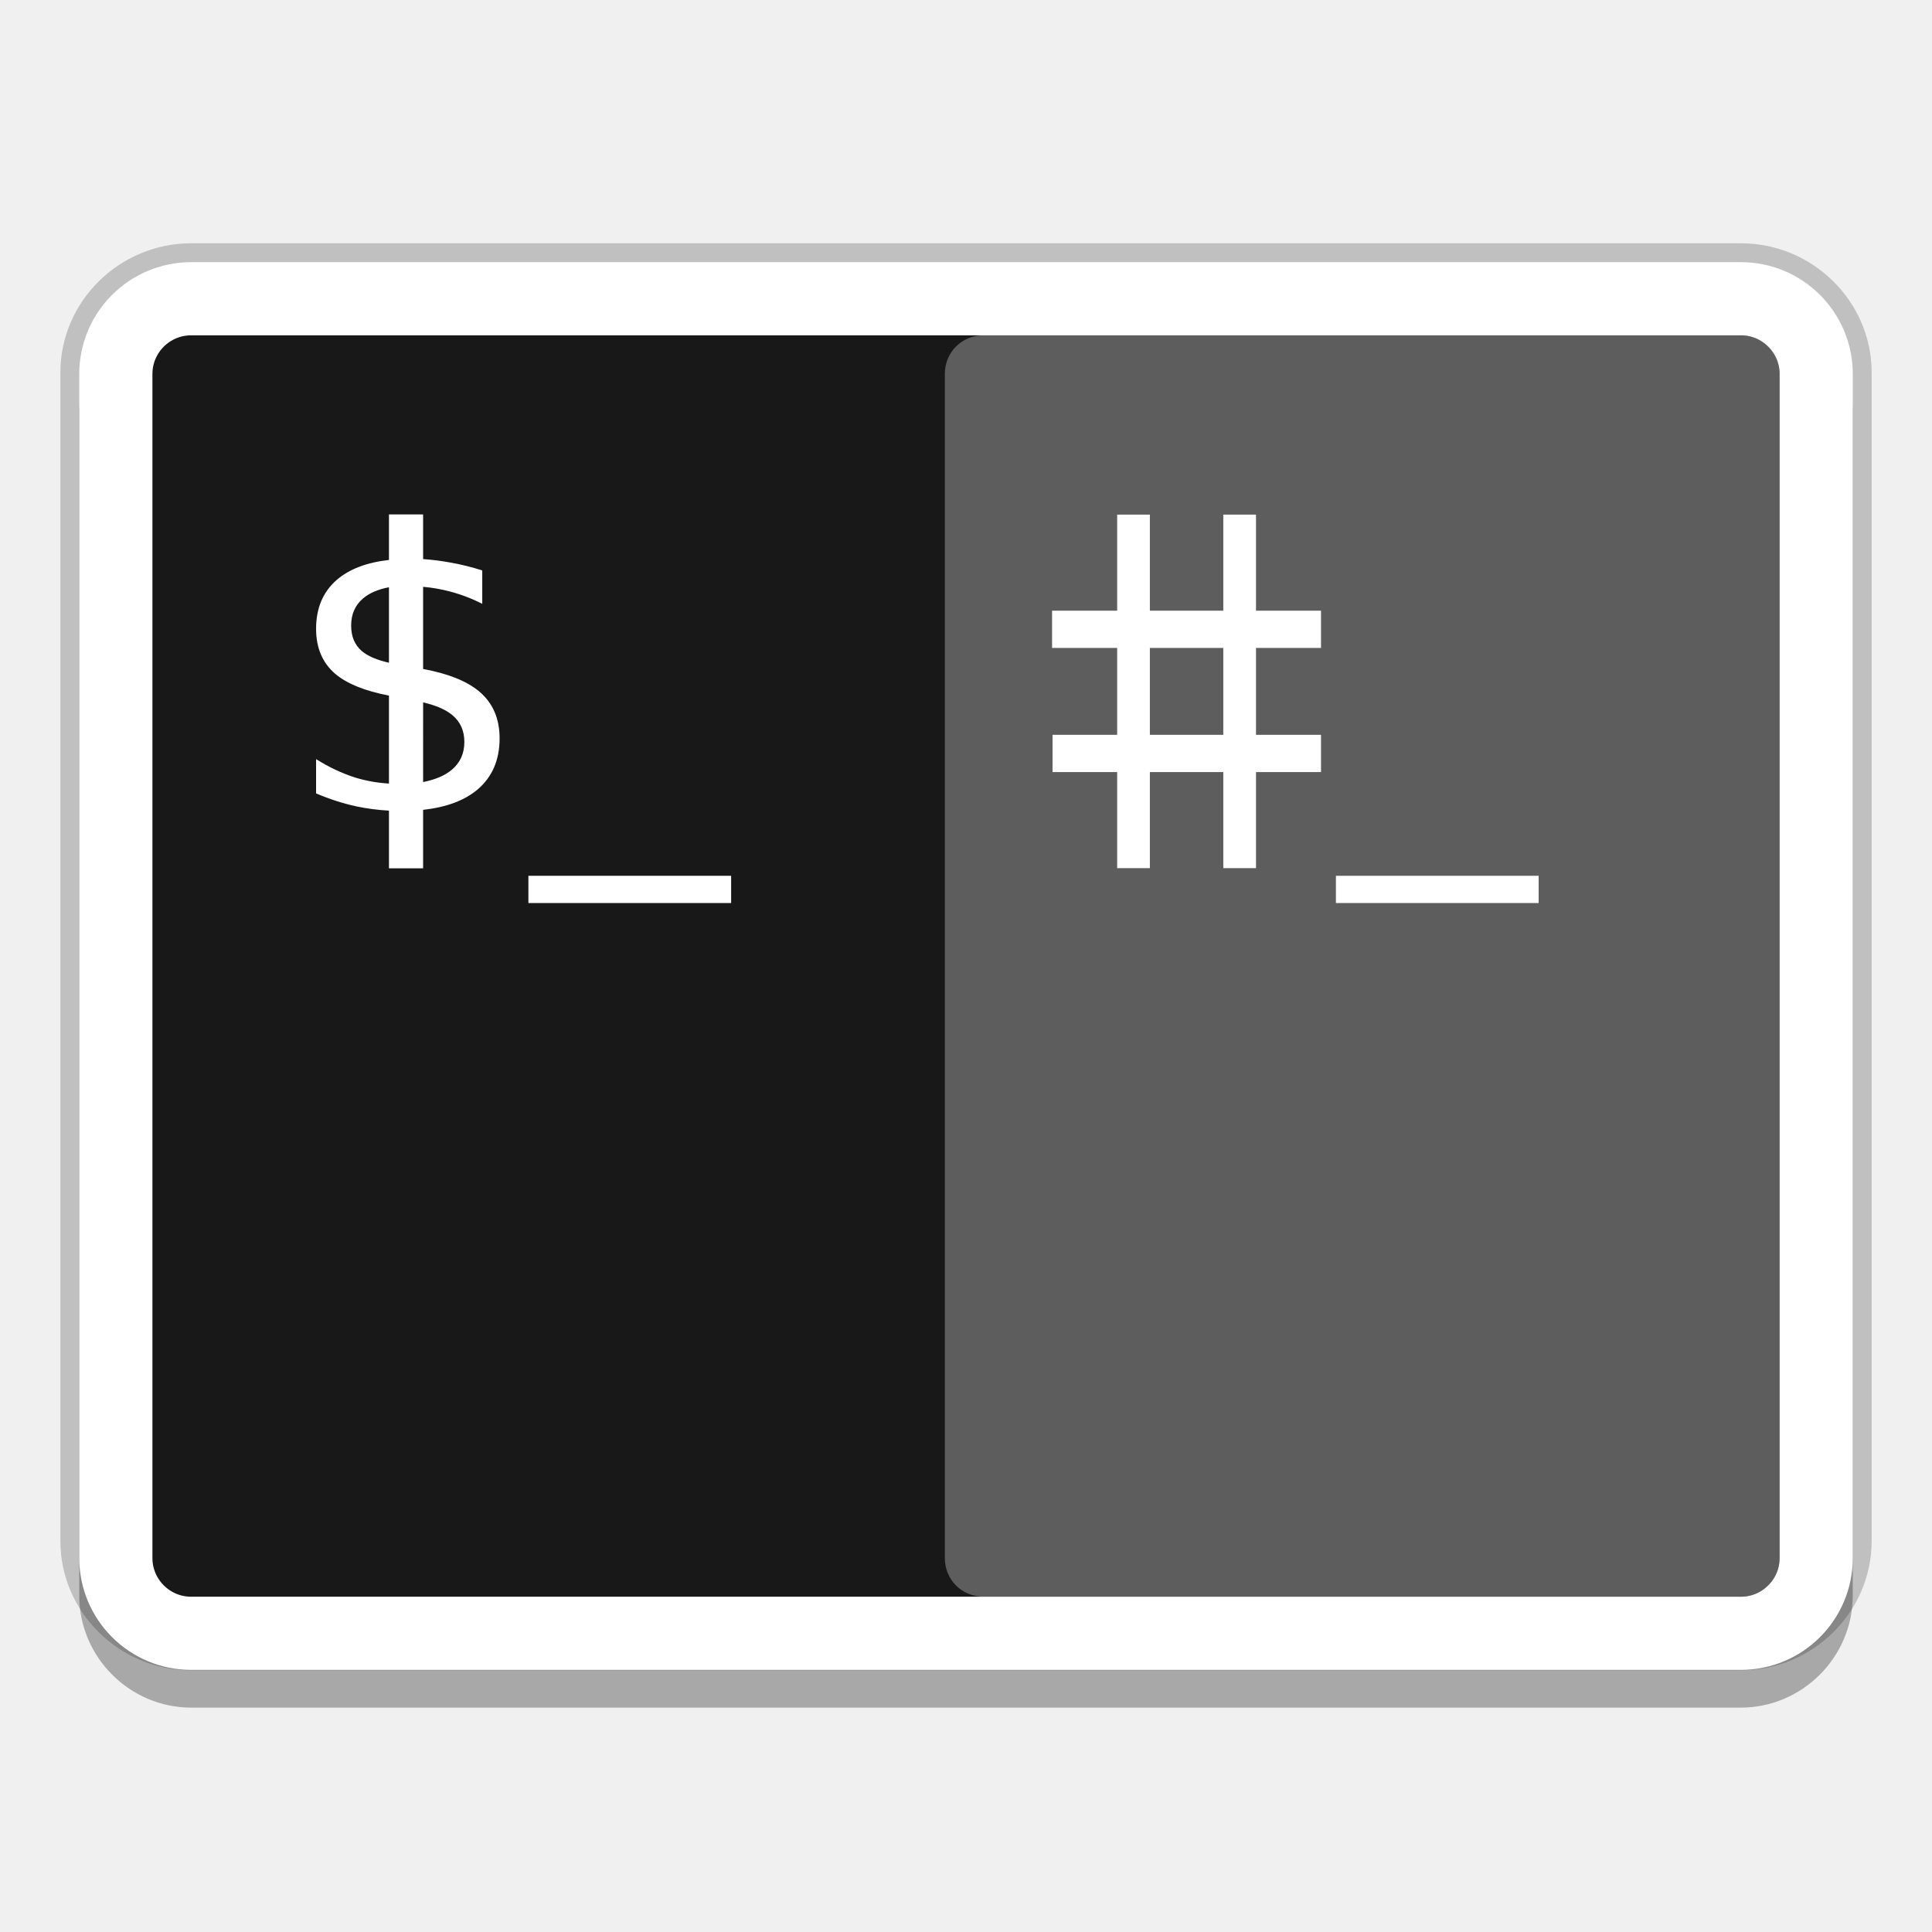
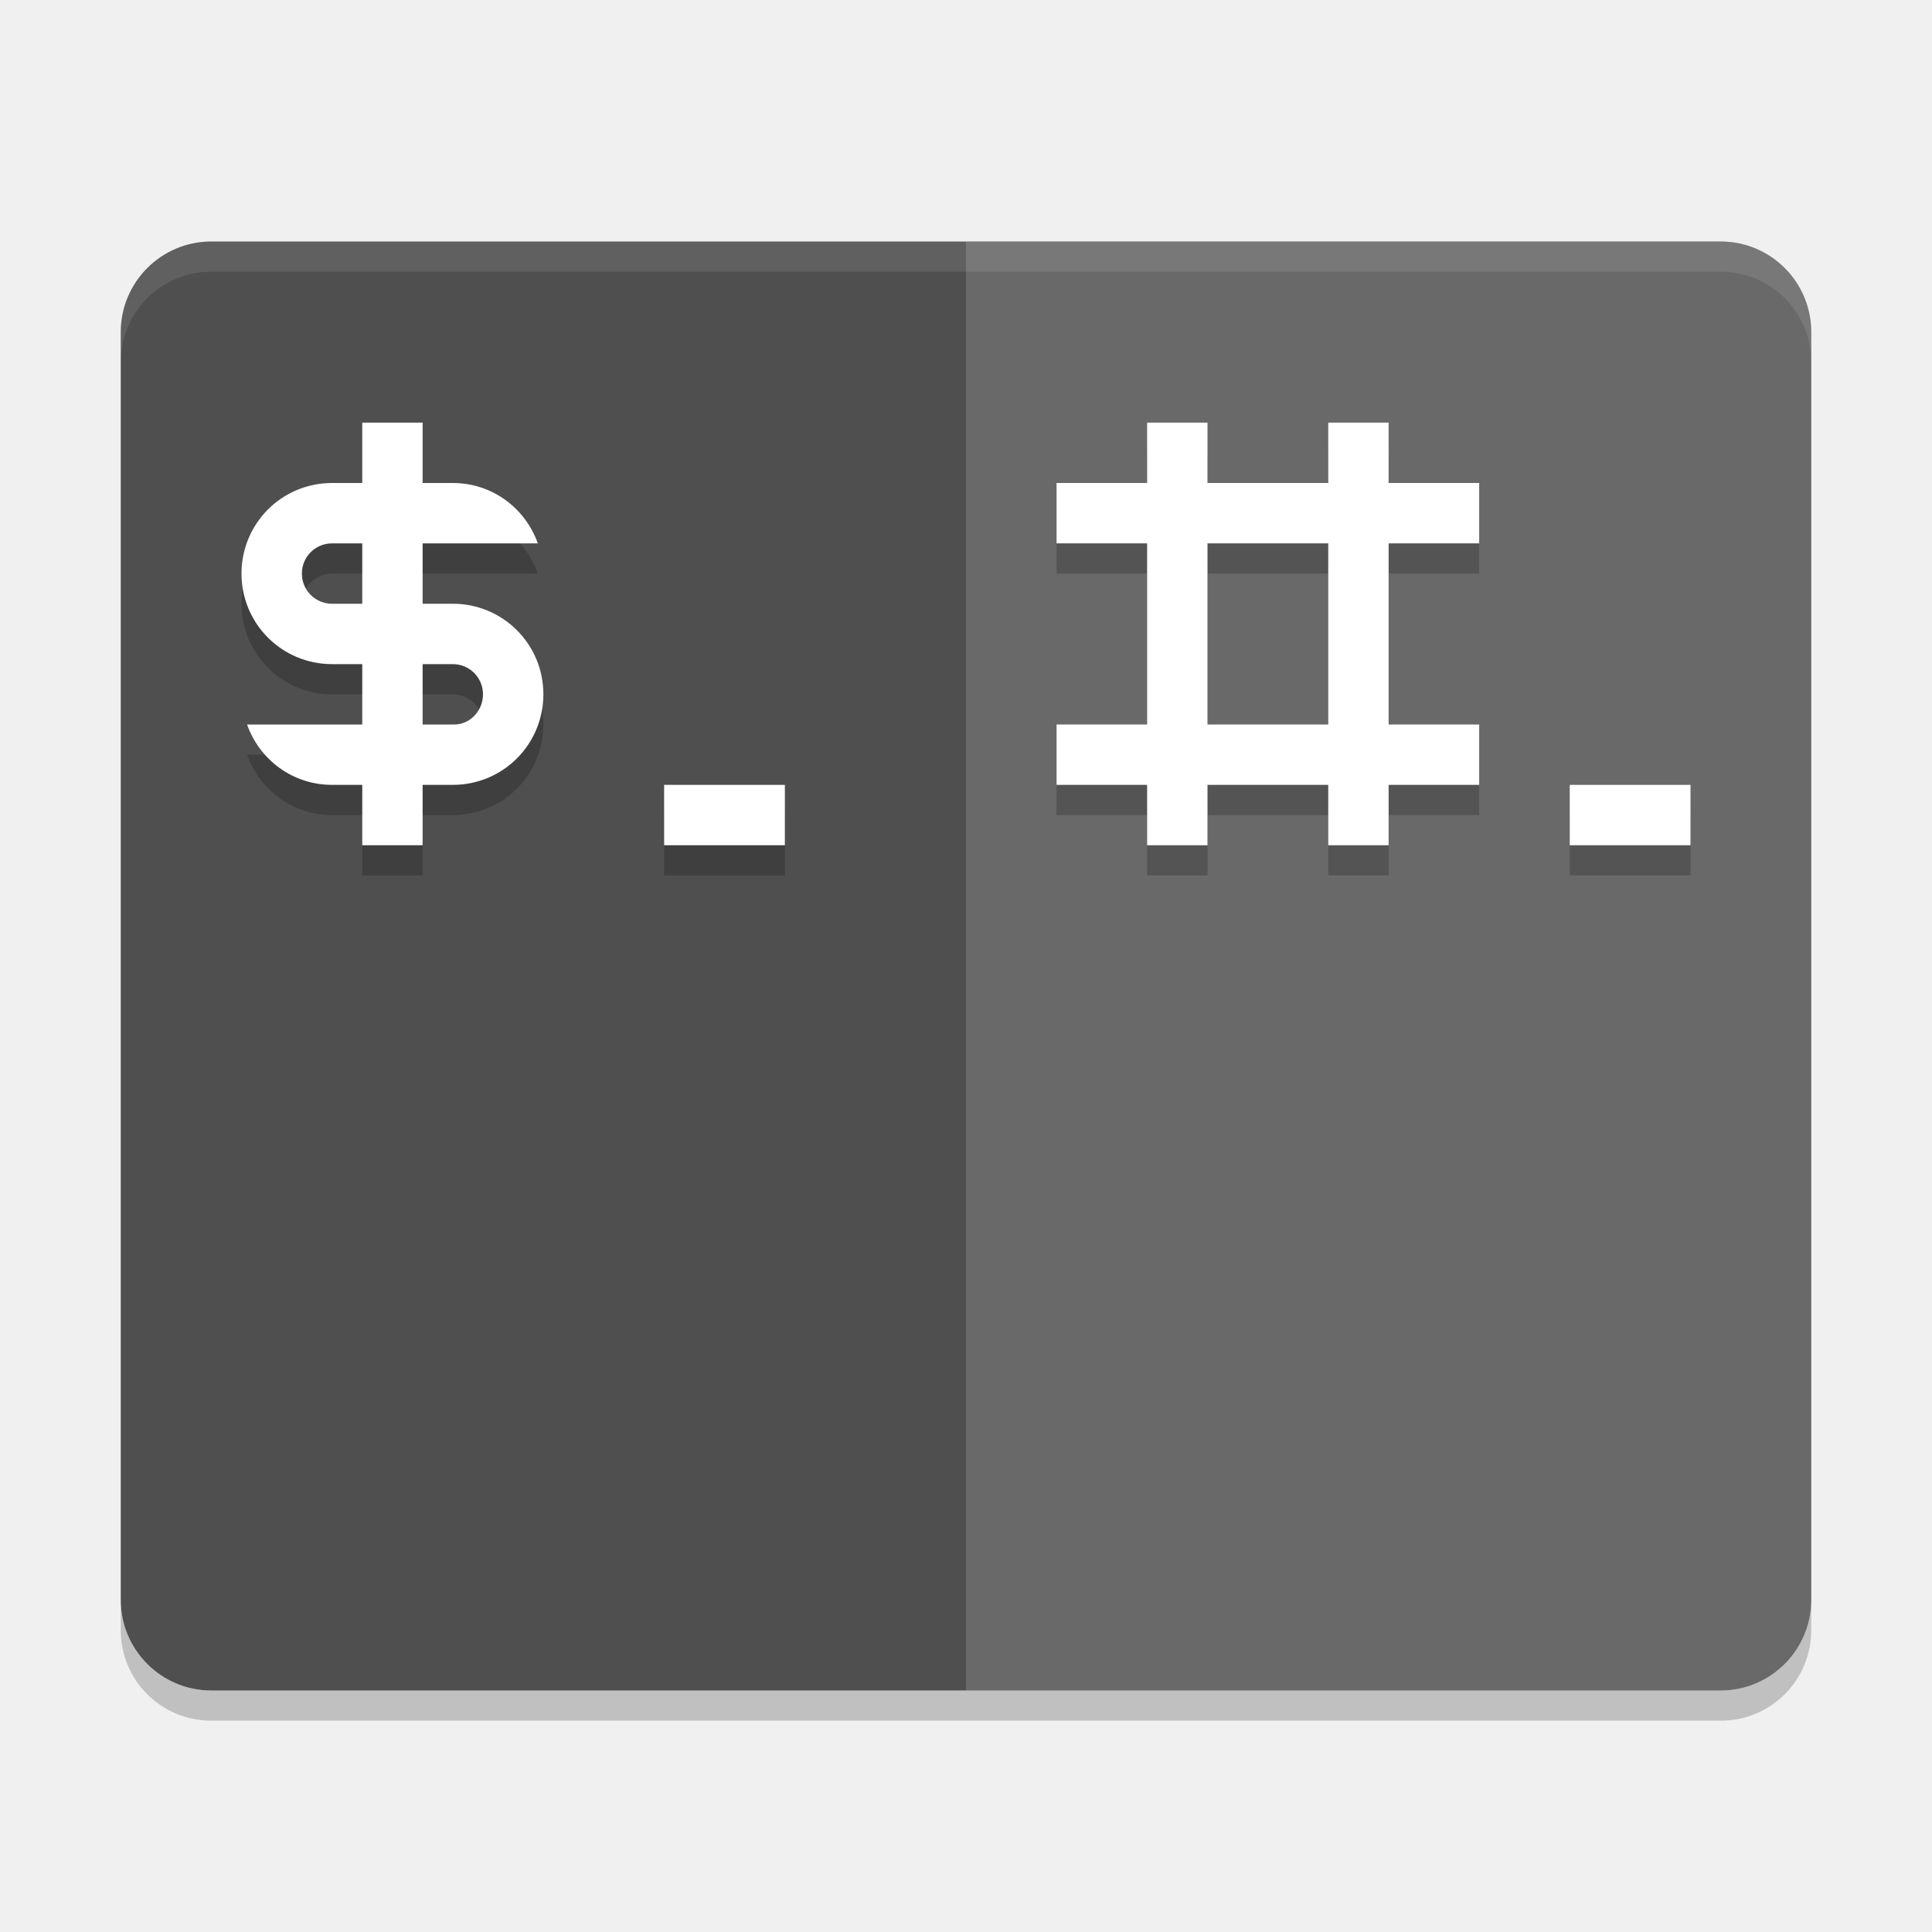
- <svg xmlns="http://www.w3.org/2000/svg" xmlns:xlink="http://www.w3.org/1999/xlink" width="512" height="512" version="1.1" viewBox="0 0 384 384">
-   <g fill-rule="evenodd">
-     <path d="m37.971 52.081c-12.196 0-22.243 9.909-22.243 21.949v232.28c0 12.039 10.044 21.953 22.243 21.953h308.07c12.199 0 22.239-9.916 22.239-21.953v-232.28c0-12.037-10.043-21.949-22.239-21.949zm0 14.357h308.07c4.337 0 7.692 3.312 7.692 7.592v232.28c0 4.28-3.358 7.598-7.692 7.598h-308.07c-4.335 0-7.698-3.32-7.698-7.598v-232.28c0-4.278 3.362-7.592 7.698-7.592z" color="#000000" color-rendering="auto" dominant-baseline="auto" fill="#fff" image-rendering="auto" opacity=".2" shape-rendering="auto" solid-color="#000000" stroke="#000" stroke-linejoin="round" stroke-width="7.452" style="font-feature-settings:normal;font-variant-alternates:normal;font-variant-caps:normal;font-variant-ligatures:normal;font-variant-numeric:normal;font-variant-position:normal;isolation:auto;mix-blend-mode:normal;shape-padding:0;text-decoration-color:#000000;text-decoration-line:none;text-decoration-style:solid;text-indent:0;text-orientation:mixed;text-transform:none;white-space:normal" />
-     <path d="m37.99 59.603c-12.195 0-22.24 10.041-22.24 22.238v235.32c0 12.197 10.043 22.24 22.24 22.24h308.02c12.197 0 22.236-10.045 22.236-22.24v-235.32c0-12.195-10.041-22.238-22.236-22.238z" opacity=".3" />
-     <path transform="matrix(.75 0 0 .75 0 336)" d="m50.656-368.83h410.7c11.021 0 19.953 8.932 19.953 19.953v313.76c0 11.021-8.932 19.958-19.953 19.958h-410.7c-11.021 0-19.958-8.938-19.958-19.958v-313.76c0-11.021 8.938-19.953 19.958-19.953z" fill="#181818" stroke="#fff" stroke-linejoin="round" stroke-width="19.392" />
-   </g>
-   <g fill="#fff">
-     <path d="m77.309 102.25v9.043c-4.422 0.5-7.879 1.812-10.355 3.945-2.75 2.375-4.129 5.621-4.129 9.738 0 3.785 1.262 6.766 3.789 8.938 2.312 1.969 5.887 3.414 10.695 4.344v17.48c-2.277-0.133-4.508-0.52-6.68-1.184-2.629-0.832-5.231-2.059-7.805-3.672v6.816c2.676 1.137 5.34 1.996 7.992 2.574 2.164 0.453 4.328 0.73 6.492 0.848v11.465h6.789v-11.621c4.668-0.523 8.305-1.883 10.883-4.098 2.879-2.477 4.32-5.848 4.32-10.113 0-3.941-1.352-7.047-4.055-9.32-2.457-2.066-6.184-3.551-11.148-4.469v-16.332c1.797 0.16 3.559 0.465 5.277 0.918 2.223 0.582 4.383 1.402 6.477 2.461v-6.629c-2.094-0.68-4.242-1.211-6.438-1.59-1.727-0.316-3.5-0.539-5.316-0.668v-8.875zm0 14.469v15.004c-2.391-0.535-4.195-1.309-5.394-2.316-1.414-1.211-2.121-2.902-2.121-5.074 0-2.223 0.77-4.004 2.312-5.344 1.262-1.098 3.004-1.848 5.203-2.269zm6.789 22.887c2.594 0.605 4.547 1.457 5.848 2.562 1.566 1.316 2.348 3.082 2.348 5.305 0 2.273-0.82 4.102-2.461 5.492-1.355 1.16-3.269 1.984-5.734 2.473z" />
-     <path d="m145.32 174.07v5.414h-40.297v-5.414z" />
-     <path d="m305.82 174.07v5.414h-40.297v-5.414z" />
-     <use x="212.75" y="172.56" xlink:href="#a" />
-   </g>
-   <path d="m195.49 66.647h150.52c4.336 0 7.693 3.355 7.693 7.691v235.32c0 4.336-3.359 7.697-7.693 7.697h-150.52c-4.334 0-7.697-3.363-7.697-7.697v-235.32c0-4.334 3.361-7.691 7.697-7.691z" color="#000000" color-rendering="auto" dominant-baseline="auto" fill="#fff" fill-rule="evenodd" image-rendering="auto" opacity=".3" shape-rendering="auto" solid-color="#000000" style="font-feature-settings:normal;font-variant-alternates:normal;font-variant-caps:normal;font-variant-ligatures:normal;font-variant-numeric:normal;font-variant-position:normal;isolation:auto;mix-blend-mode:normal;shape-padding:0;text-decoration-color:#000000;text-decoration-line:none;text-decoration-style:solid;text-indent:0;text-orientation:mixed;text-transform:none;white-space:normal" />
-   <g transform="translate(211.53 172.55)">
-     <path d="m10.516-70.266v19.094h-12.938v7.406h12.938v17.266h-12.844v7.406h12.844v19.094h6.5v-19.094h14.594v19.094h6.5v-19.094h12.922v-7.406h-12.922v-17.266h12.922v-7.406h-12.922v-19.094h-6.5v19.094h-14.594v-19.094zm6.5 43.766v-17.266h14.594v17.266z" fill="#fff" />
-   </g>
+ <svg xmlns="http://www.w3.org/2000/svg" width="64" height="64" version="1">
+   <path style="opacity:.2" d="m4 53v1c0 1.662 1.338 3 3 3h50c1.662 0 3-1.338 3-3v-1c0 1.662-1.338 3-3 3h-50c-1.662 0-3-1.338-3-3z" />
+   <rect style="fill:#4f4f4f" width="56" height="48" x="4" y="8" rx="3" ry="3" />
+   <path style="opacity:.1;fill:#ffffff" d="m7 8c-1.662 0-3 1.338-3 3v1c0-1.662 1.338-3 3-3h50c1.662 0 3 1.338 3 3v-1c0-1.662-1.338-3-3-3h-50z" />
+   <path style="opacity:.2" d="m12 15v2h-1c-1.662 0-3 1.338-3 3s1.338 3 3 3h1v2h-3.816c0.412 1.164 1.508 2 2.816 2h1v2h2v-2h1c1.662 0 3-1.338 3-3s-1.338-3-3-3h-1v-2h3.816c-0.412-1.164-1.508-2-2.816-2h-1v-2zm-1 4h1v2h-1c-0.554 0-1-0.446-1-1s0.446-1 1-1zm3 4h1c0.554 0 1 0.446 1 1s-0.447 1.026-1 1h-1zm8 4v2h4v-2z" />
+   <path style="fill:#ffffff" d="m12 14v2h-1c-1.662 0-3 1.338-3 3s1.338 3 3 3h1v2h-3.816c0.412 1.164 1.508 2 2.816 2h1v2h2v-2h1c1.662 0 3-1.338 3-3s-1.338-3-3-3h-1v-2h3.816c-0.412-1.164-1.508-2-2.816-2h-1v-2zm-1 4h1v2h-1c-0.554 0-1-0.446-1-1s0.446-1 1-1zm3 4h1c0.554 0 1 0.446 1 1s-0.447 1.026-1 1h-1zm8 4v2h4v-2z" />
+   <path style="opacity:.15;fill:#ffffff" d="m32 8v48h25c1.662 0 3-1.338 3-3v-42c0-1.662-1.338-3-3-3h-25z" />
+   <path style="opacity:.2" d="m38 15v2h-3v2h3v6h-3v2h3v2h2v-2h4v2h2v-2h3v-2h-3v-6h3v-2h-3v-2h-2v2h-4v-2zm2 4h4v6h-4zm12 8v2h4v-2z" />
+   <path style="fill:#ffffff" d="m38 14v2h-3v2h3v6h-3v2h3v2h2v-2h4v2h2v-2h3v-2h-3v-6h3v-2h-3v-2h-2v2h-4v-2zm2 4h4v6h-4zm12 8v2h4v-2z" />
</svg>
